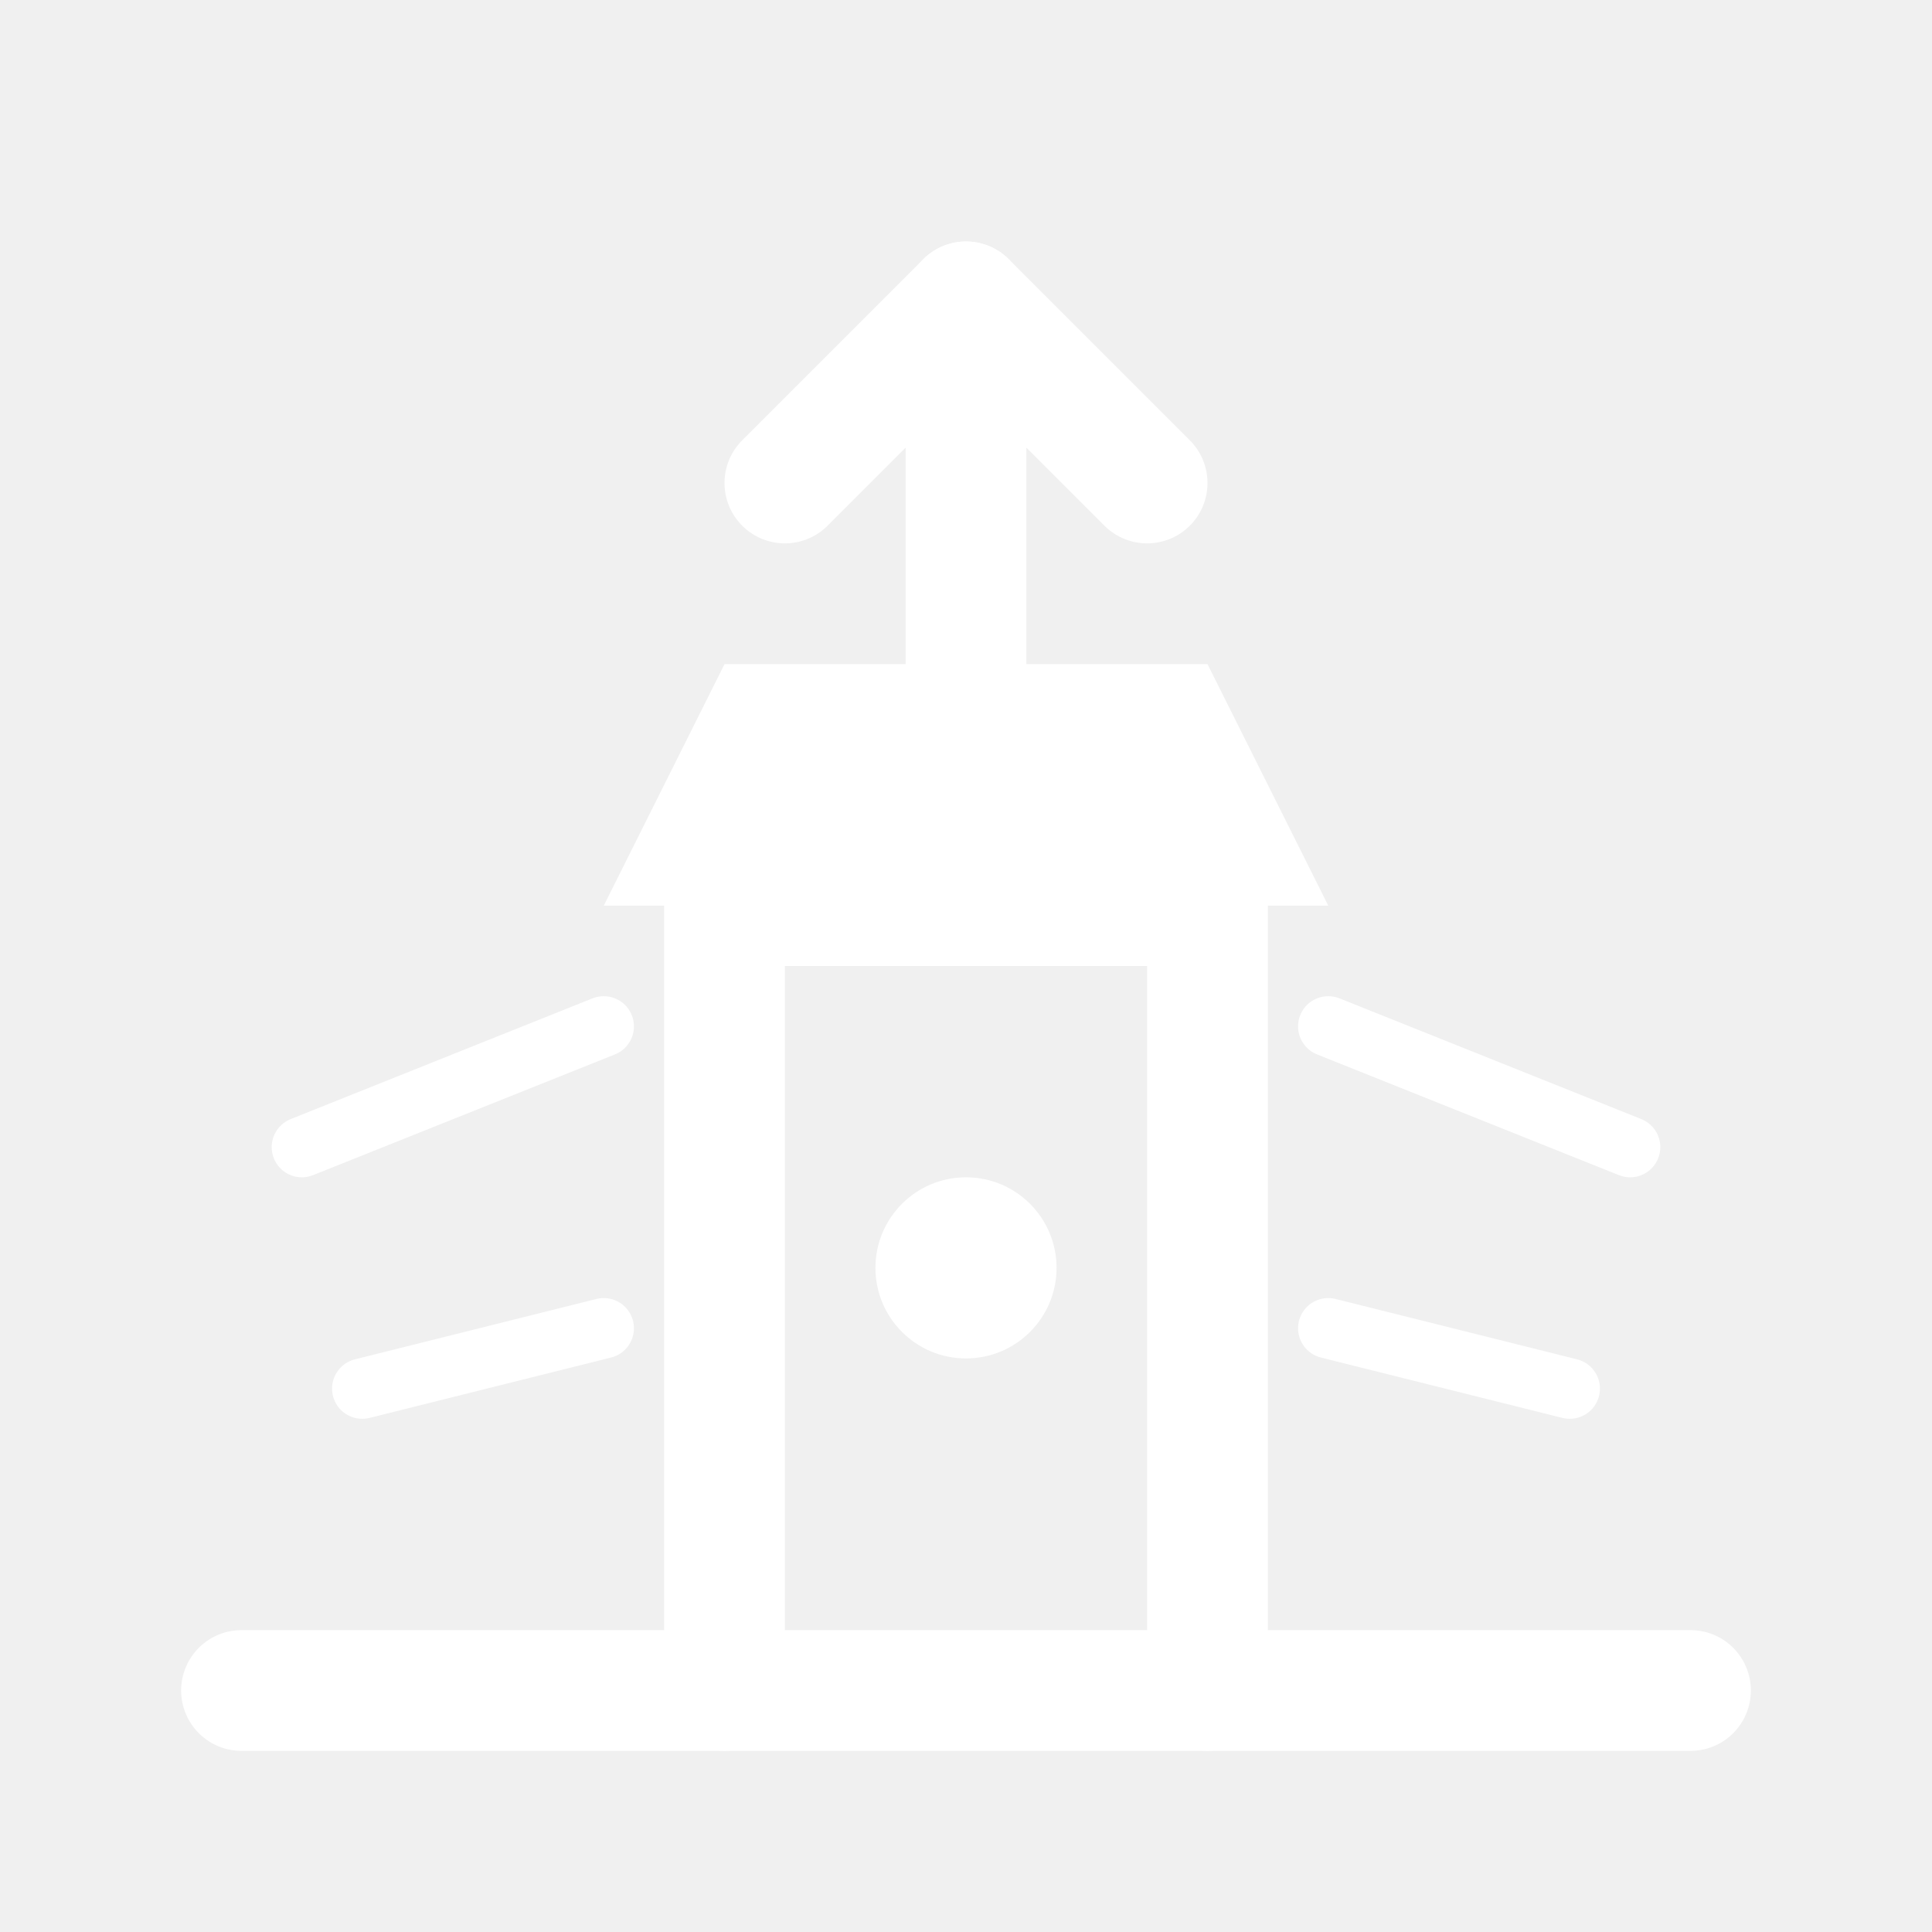
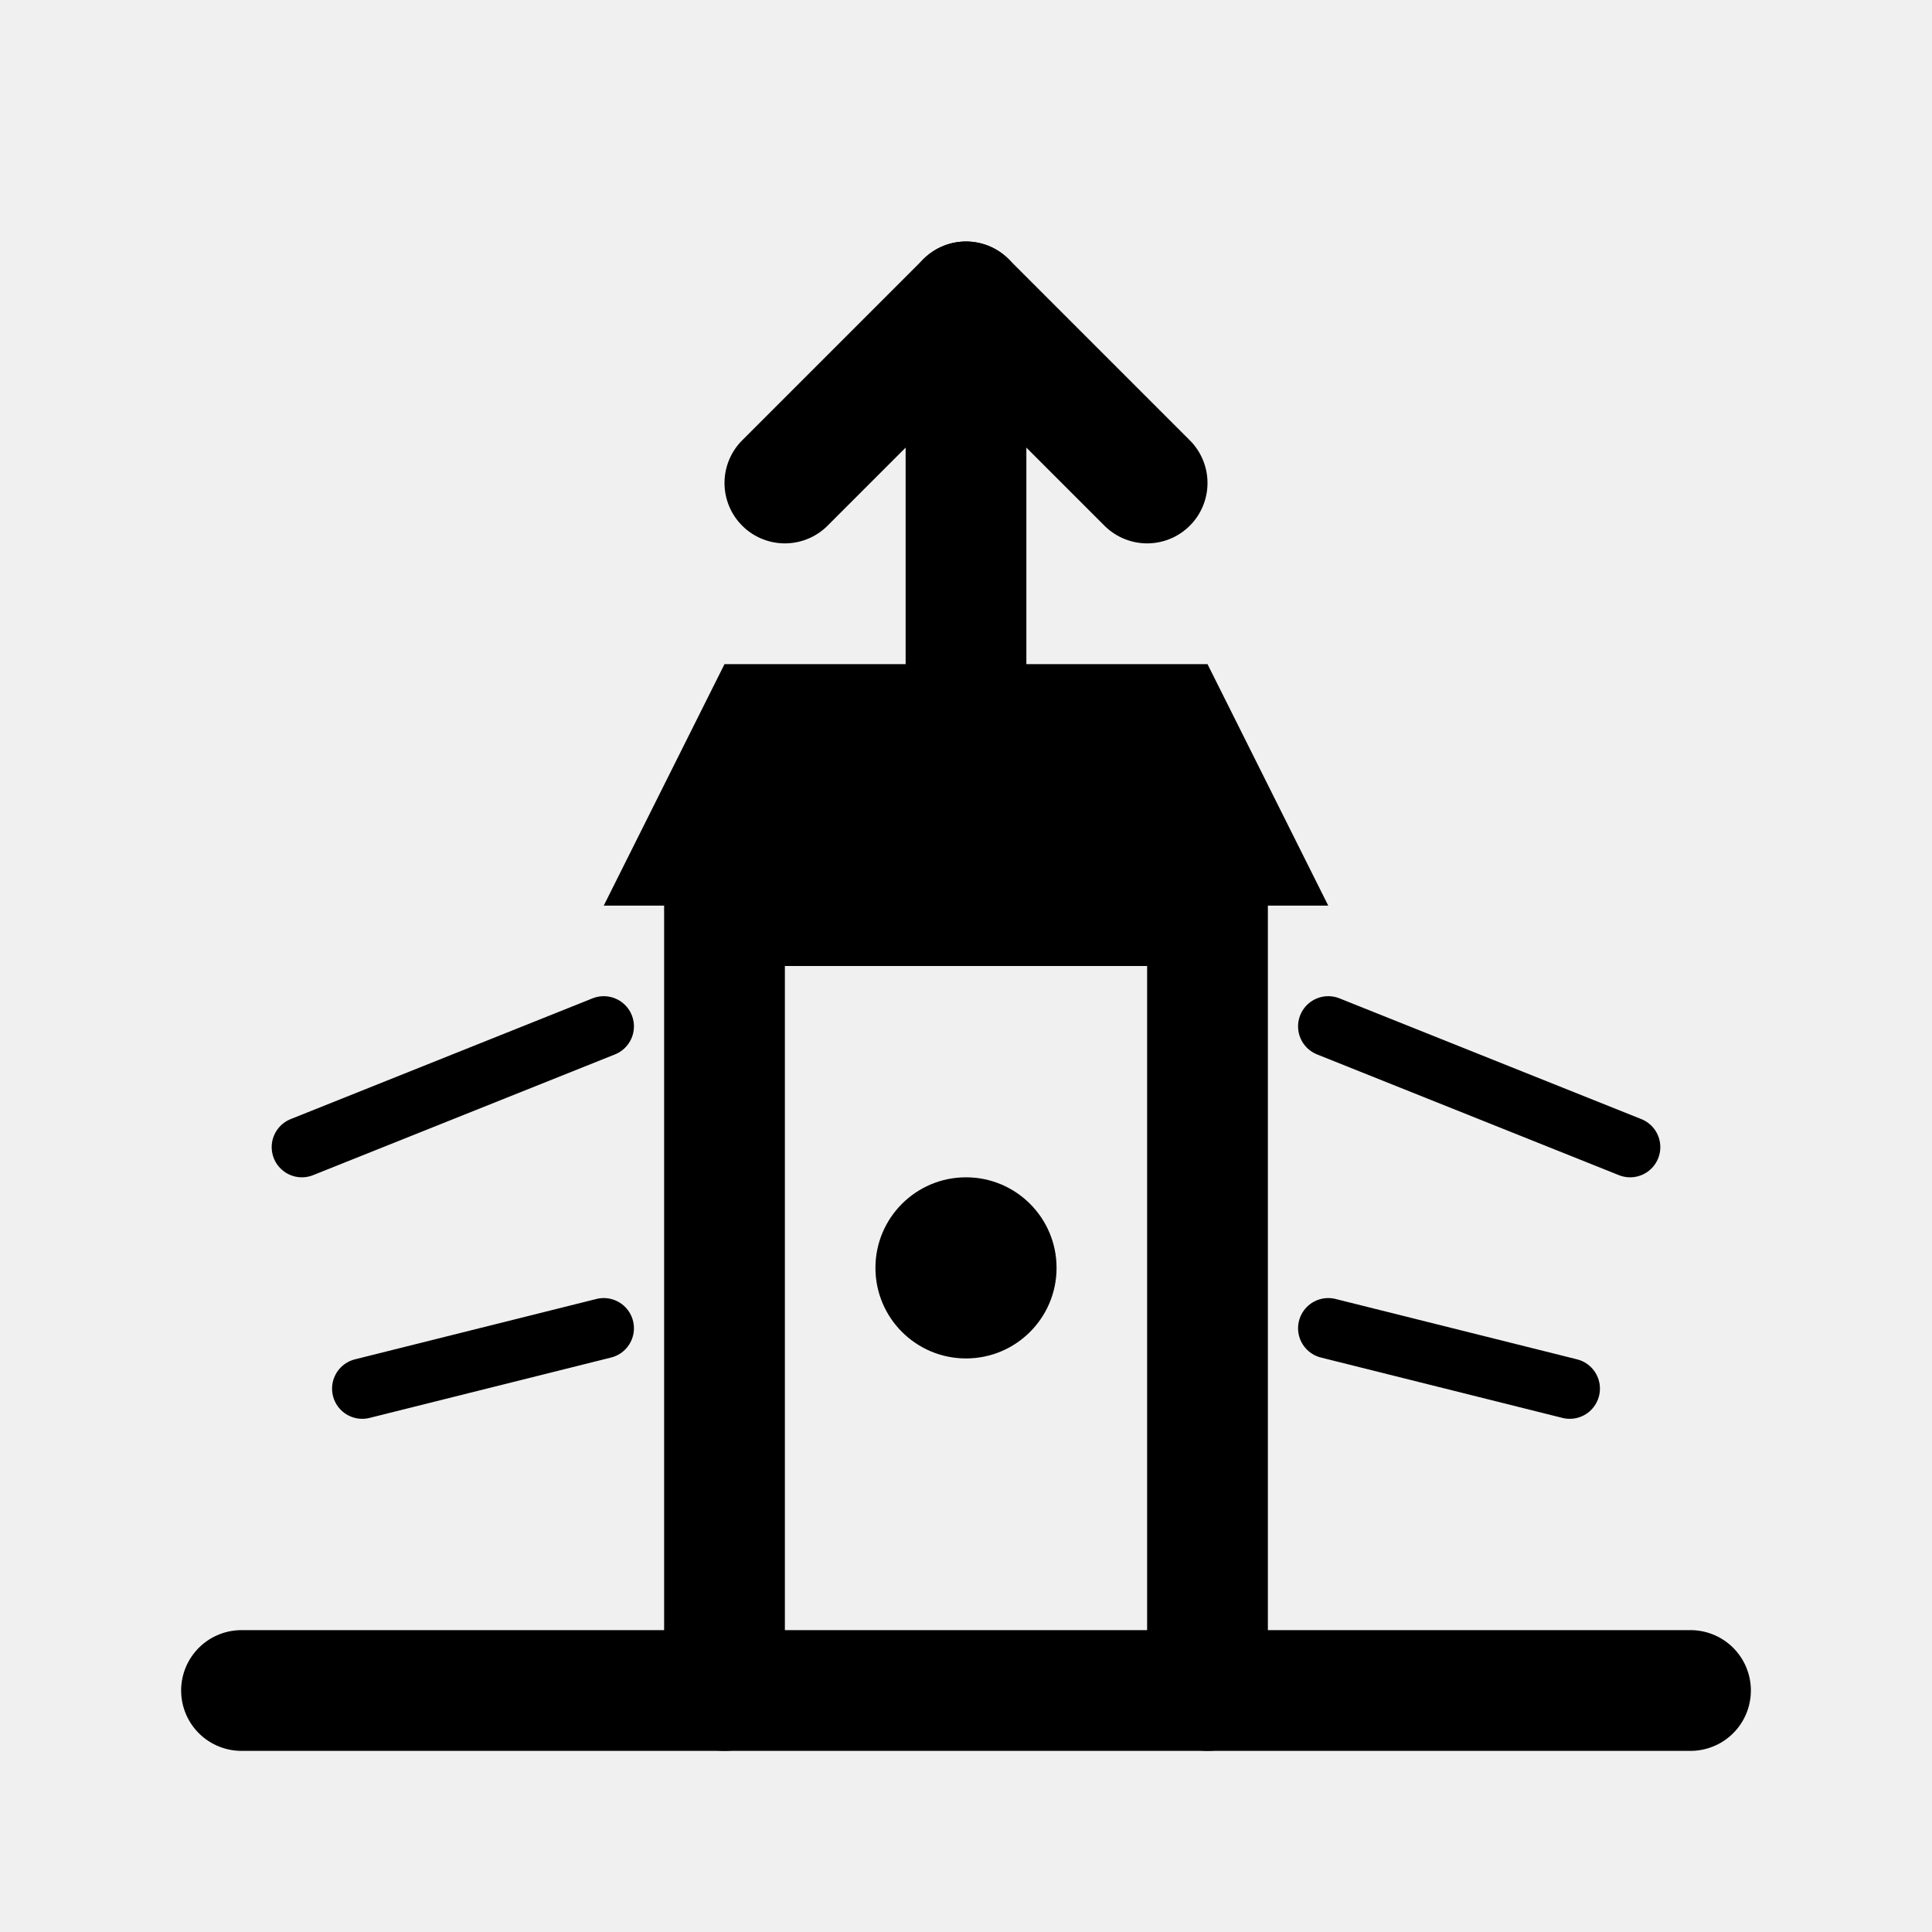
- <svg xmlns="http://www.w3.org/2000/svg" viewBox="0 0 64 64" width="256" height="256" fill="none" stroke="#ffffff" stroke-width="4" stroke-linecap="round" stroke-linejoin="round">
+ <svg xmlns="http://www.w3.org/2000/svg" viewBox="0 0 64 64" width="256" height="256" fill="none" stroke="currentColor" stroke-width="4" stroke-linecap="round" stroke-linejoin="round">
  <path d="M8 56h48" />
  <path d="M24 56V30h16v26" />
-   <path d="M20 30h24l-4-8H24z" fill="#ffffff" stroke="none" />
+   <path d="M20 30h24l-4-8H24z" fill="currentColor" stroke="none" />
  <path d="M32 22V10" />
  <path d="M26 16l6-6 6 6" />
  <path d="M10 38l10-4M54 38l-10-4M12 46l8-2M52 46l-8-2" stroke-width="2" />
-   <circle cx="32" cy="42" r="3" fill="#ffffff" stroke="none" />
+   <circle cx="32" cy="42" r="3" fill="currentColor" stroke="none" />
</svg>
